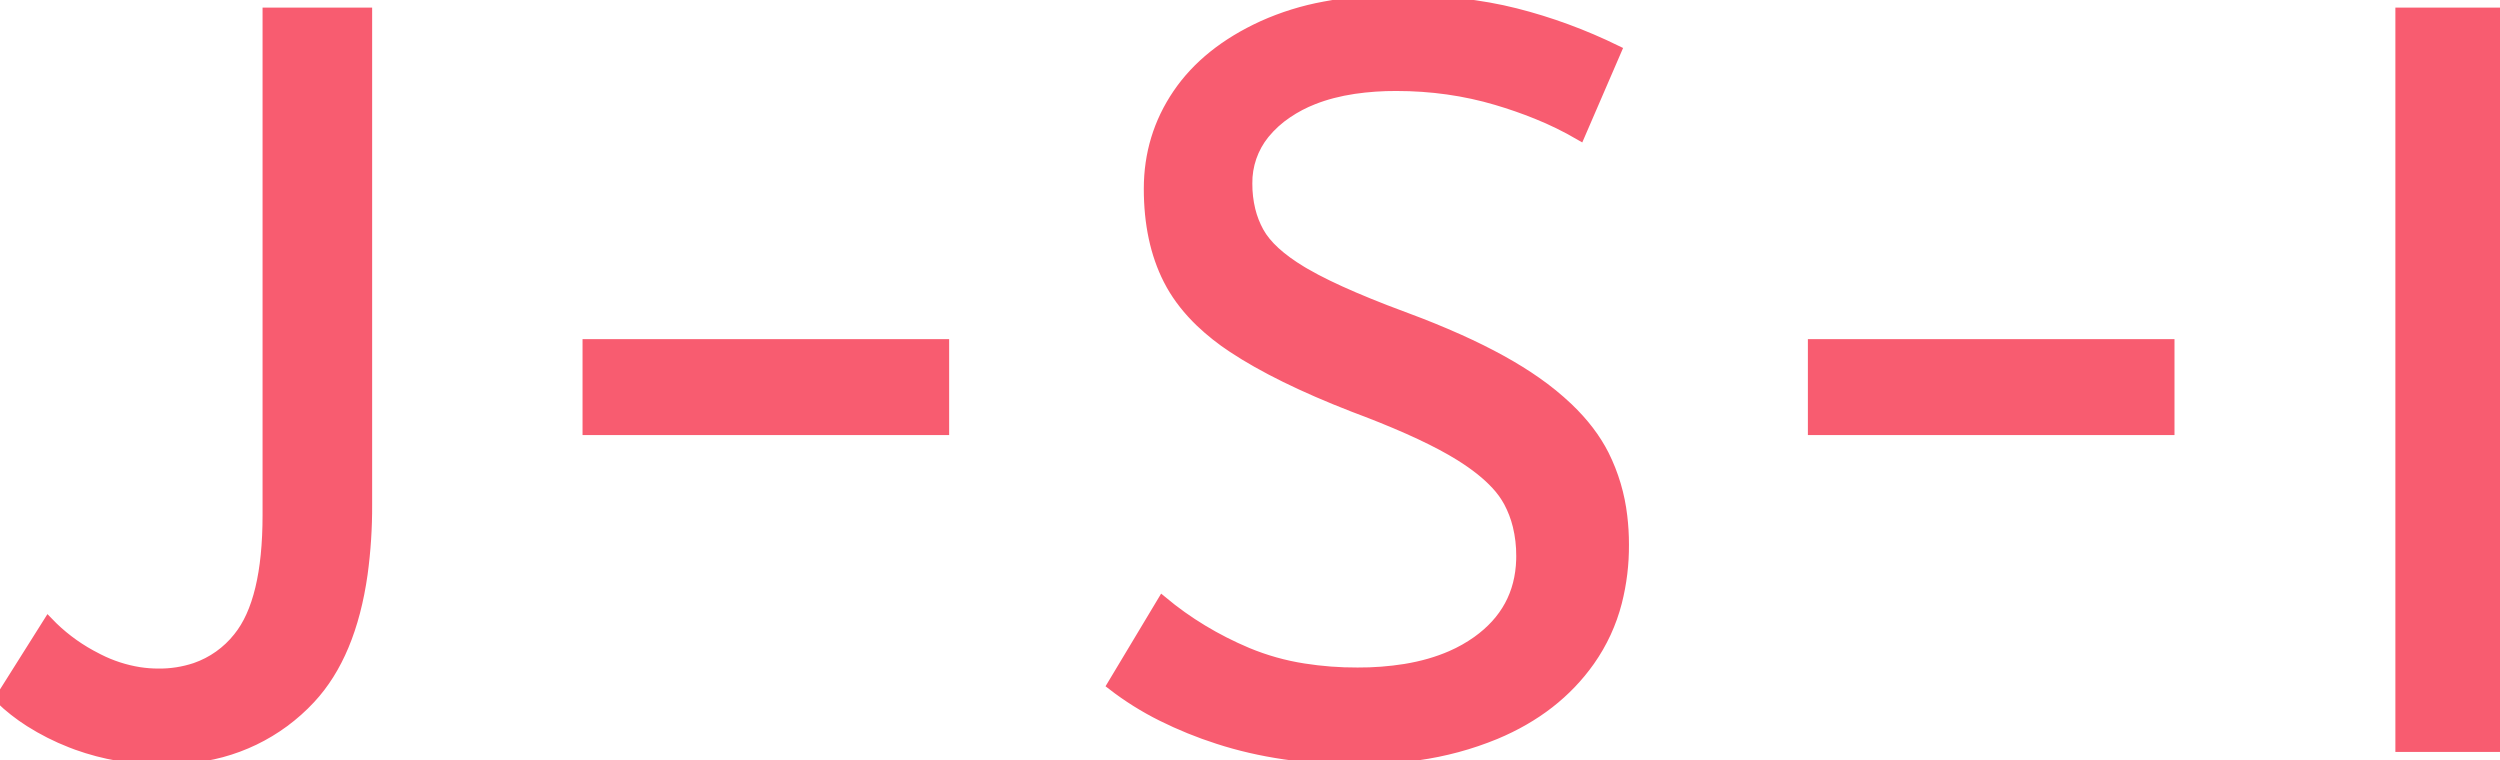
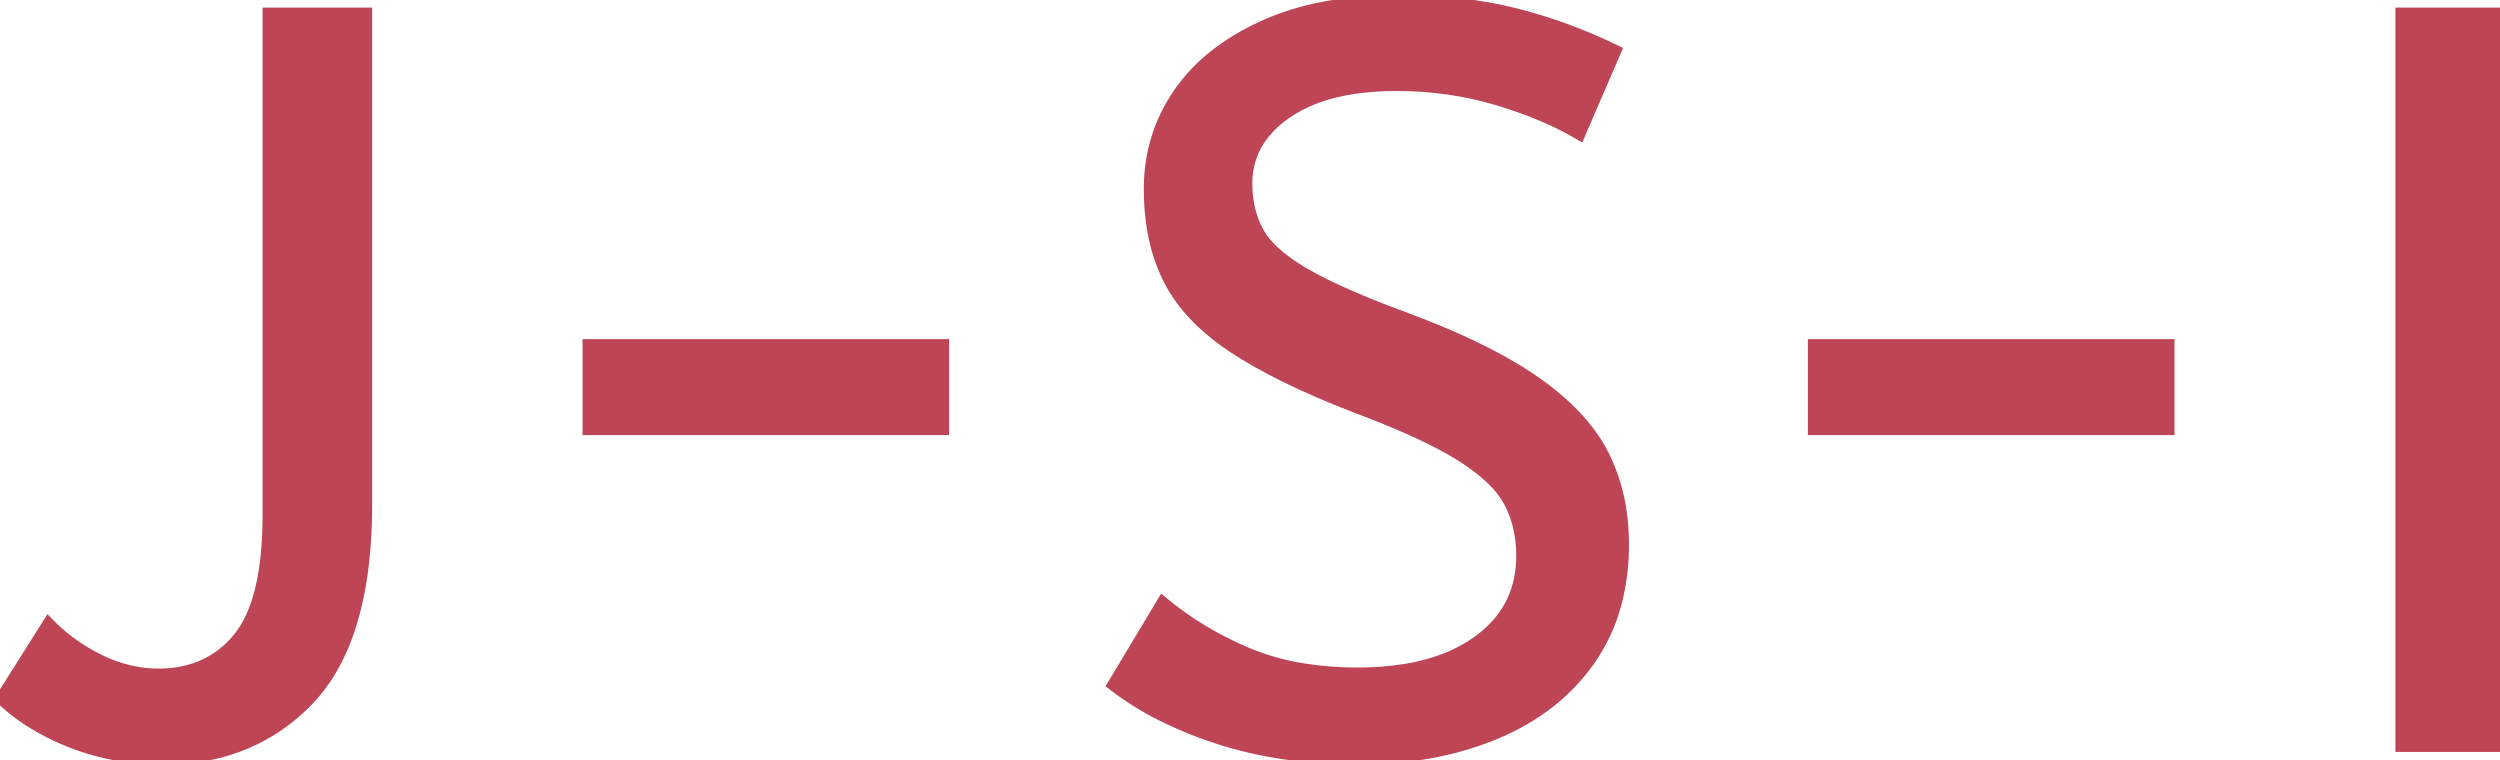
<svg xmlns="http://www.w3.org/2000/svg" width="238.3" height="72.401" viewBox="0 0 238.3 72.401">
-   <g id="svgGroup" stroke-linecap="round" fill-rule="evenodd" font-size="9pt" stroke="#f85c70" stroke-width="0.25mm" fill="#f85c70" style="stroke:#f85c70;stroke-width:0.25mm;fill:#f85c70">
+   <g id="svgGroup" stroke-linecap="round" fill-rule="evenodd" font-size="9pt" stroke="#be4555" stroke-width="0.25mm" fill="#be4555" style="stroke:#be4555;stroke-width:0.25mm;fill:#be4555">
    <path d="M 106 65.3 L 110.8 57.3 Q 114.4 60.3 118.9 62.2 A 23.348 23.348 0 0 0 124.27 63.71 A 32.118 32.118 0 0 0 129.4 64.1 A 27.981 27.981 0 0 0 133.947 63.754 Q 136.37 63.354 138.331 62.494 A 13.701 13.701 0 0 0 140.8 61.1 Q 144.848 58.209 144.995 53.366 A 12.116 12.116 0 0 0 145 53 A 11.94 11.94 0 0 0 144.663 50.107 A 9.816 9.816 0 0 0 143.8 47.85 A 8.097 8.097 0 0 0 142.6 46.194 Q 141.33 44.813 139.184 43.471 A 25.81 25.81 0 0 0 139.15 43.45 Q 136.034 41.508 130.265 39.28 A 118.584 118.584 0 0 0 129 38.8 Q 121.8 36 117.5 33.15 A 21.931 21.931 0 0 1 114.411 30.703 Q 112.694 29.053 111.638 27.188 A 13.303 13.303 0 0 1 111.35 26.65 Q 109.5 23 109.5 18 Q 109.5 13 112.25 8.95 Q 115 4.9 120.35 2.45 A 25.558 25.558 0 0 1 126.25 0.615 Q 129.493 0 133.3 0 Q 139.5 0 144.45 1.25 Q 149.4 2.5 154.1 4.8 L 150.6 12.9 A 31.496 31.496 0 0 0 146.474 10.881 A 41.686 41.686 0 0 0 142.65 9.55 Q 138.1 8.2 133.1 8.2 A 27.187 27.187 0 0 0 129.07 8.48 Q 126.938 8.8 125.2 9.487 A 12.616 12.616 0 0 0 122.7 10.8 A 9.902 9.902 0 0 0 120.537 12.765 A 7.359 7.359 0 0 0 118.9 17.5 A 10.464 10.464 0 0 0 119.192 20.022 A 8.562 8.562 0 0 0 120 22.1 Q 121.056 24.019 124.091 25.847 A 23.503 23.503 0 0 0 124.35 26 A 33.003 33.003 0 0 0 126.566 27.172 Q 128.835 28.275 132.046 29.523 A 130.016 130.016 0 0 0 134.1 30.3 A 81.228 81.228 0 0 1 139.078 32.329 Q 143.464 34.3 146.45 36.4 A 26.044 26.044 0 0 1 149.49 38.878 Q 151.713 41.006 152.9 43.35 A 17.579 17.579 0 0 1 154.641 49.213 A 22.155 22.155 0 0 1 154.8 51.9 A 21.71 21.71 0 0 1 154.133 57.401 A 17.105 17.105 0 0 1 151.55 63 Q 148.3 67.6 142.55 70 A 30.521 30.521 0 0 1 135.14 72.004 A 40.027 40.027 0 0 1 129.4 72.4 Q 122.1 72.4 116.1 70.45 A 38.206 38.206 0 0 1 110.733 68.268 A 28.433 28.433 0 0 1 106 65.3 Z M 0 66.6 L 4.6 59.3 A 16.858 16.858 0 0 0 8.67 62.416 A 19.43 19.43 0 0 0 9.4 62.8 A 13.114 13.114 0 0 0 13.275 64.06 A 11.941 11.941 0 0 0 15.1 64.2 A 10.741 10.741 0 0 0 18.607 63.653 A 8.936 8.936 0 0 0 22.7 60.75 Q 25.5 57.3 25.5 49.1 L 25.5 1.2 L 35 1.2 L 35 48.1 A 47.346 47.346 0 0 1 34.573 54.698 Q 33.481 62.431 29.6 66.6 A 17.93 17.93 0 0 1 17.808 72.286 A 24.68 24.68 0 0 1 15.4 72.4 A 23.443 23.443 0 0 1 7.322 71.017 A 22.405 22.405 0 0 1 6.75 70.8 A 22.827 22.827 0 0 1 2.828 68.818 A 18.183 18.183 0 0 1 0 66.6 Z M 238.3 71.2 L 228.8 71.2 L 228.8 1.2 L 238.3 1.2 L 238.3 71.2 Z M 90 41 L 56 41 L 56 32.8 L 90 32.8 L 90 41 Z M 206.8 41 L 172.8 41 L 172.8 32.8 L 206.8 32.8 L 206.8 41 Z" vector-effect="non-scaling-stroke" />
  </g>
</svg>
